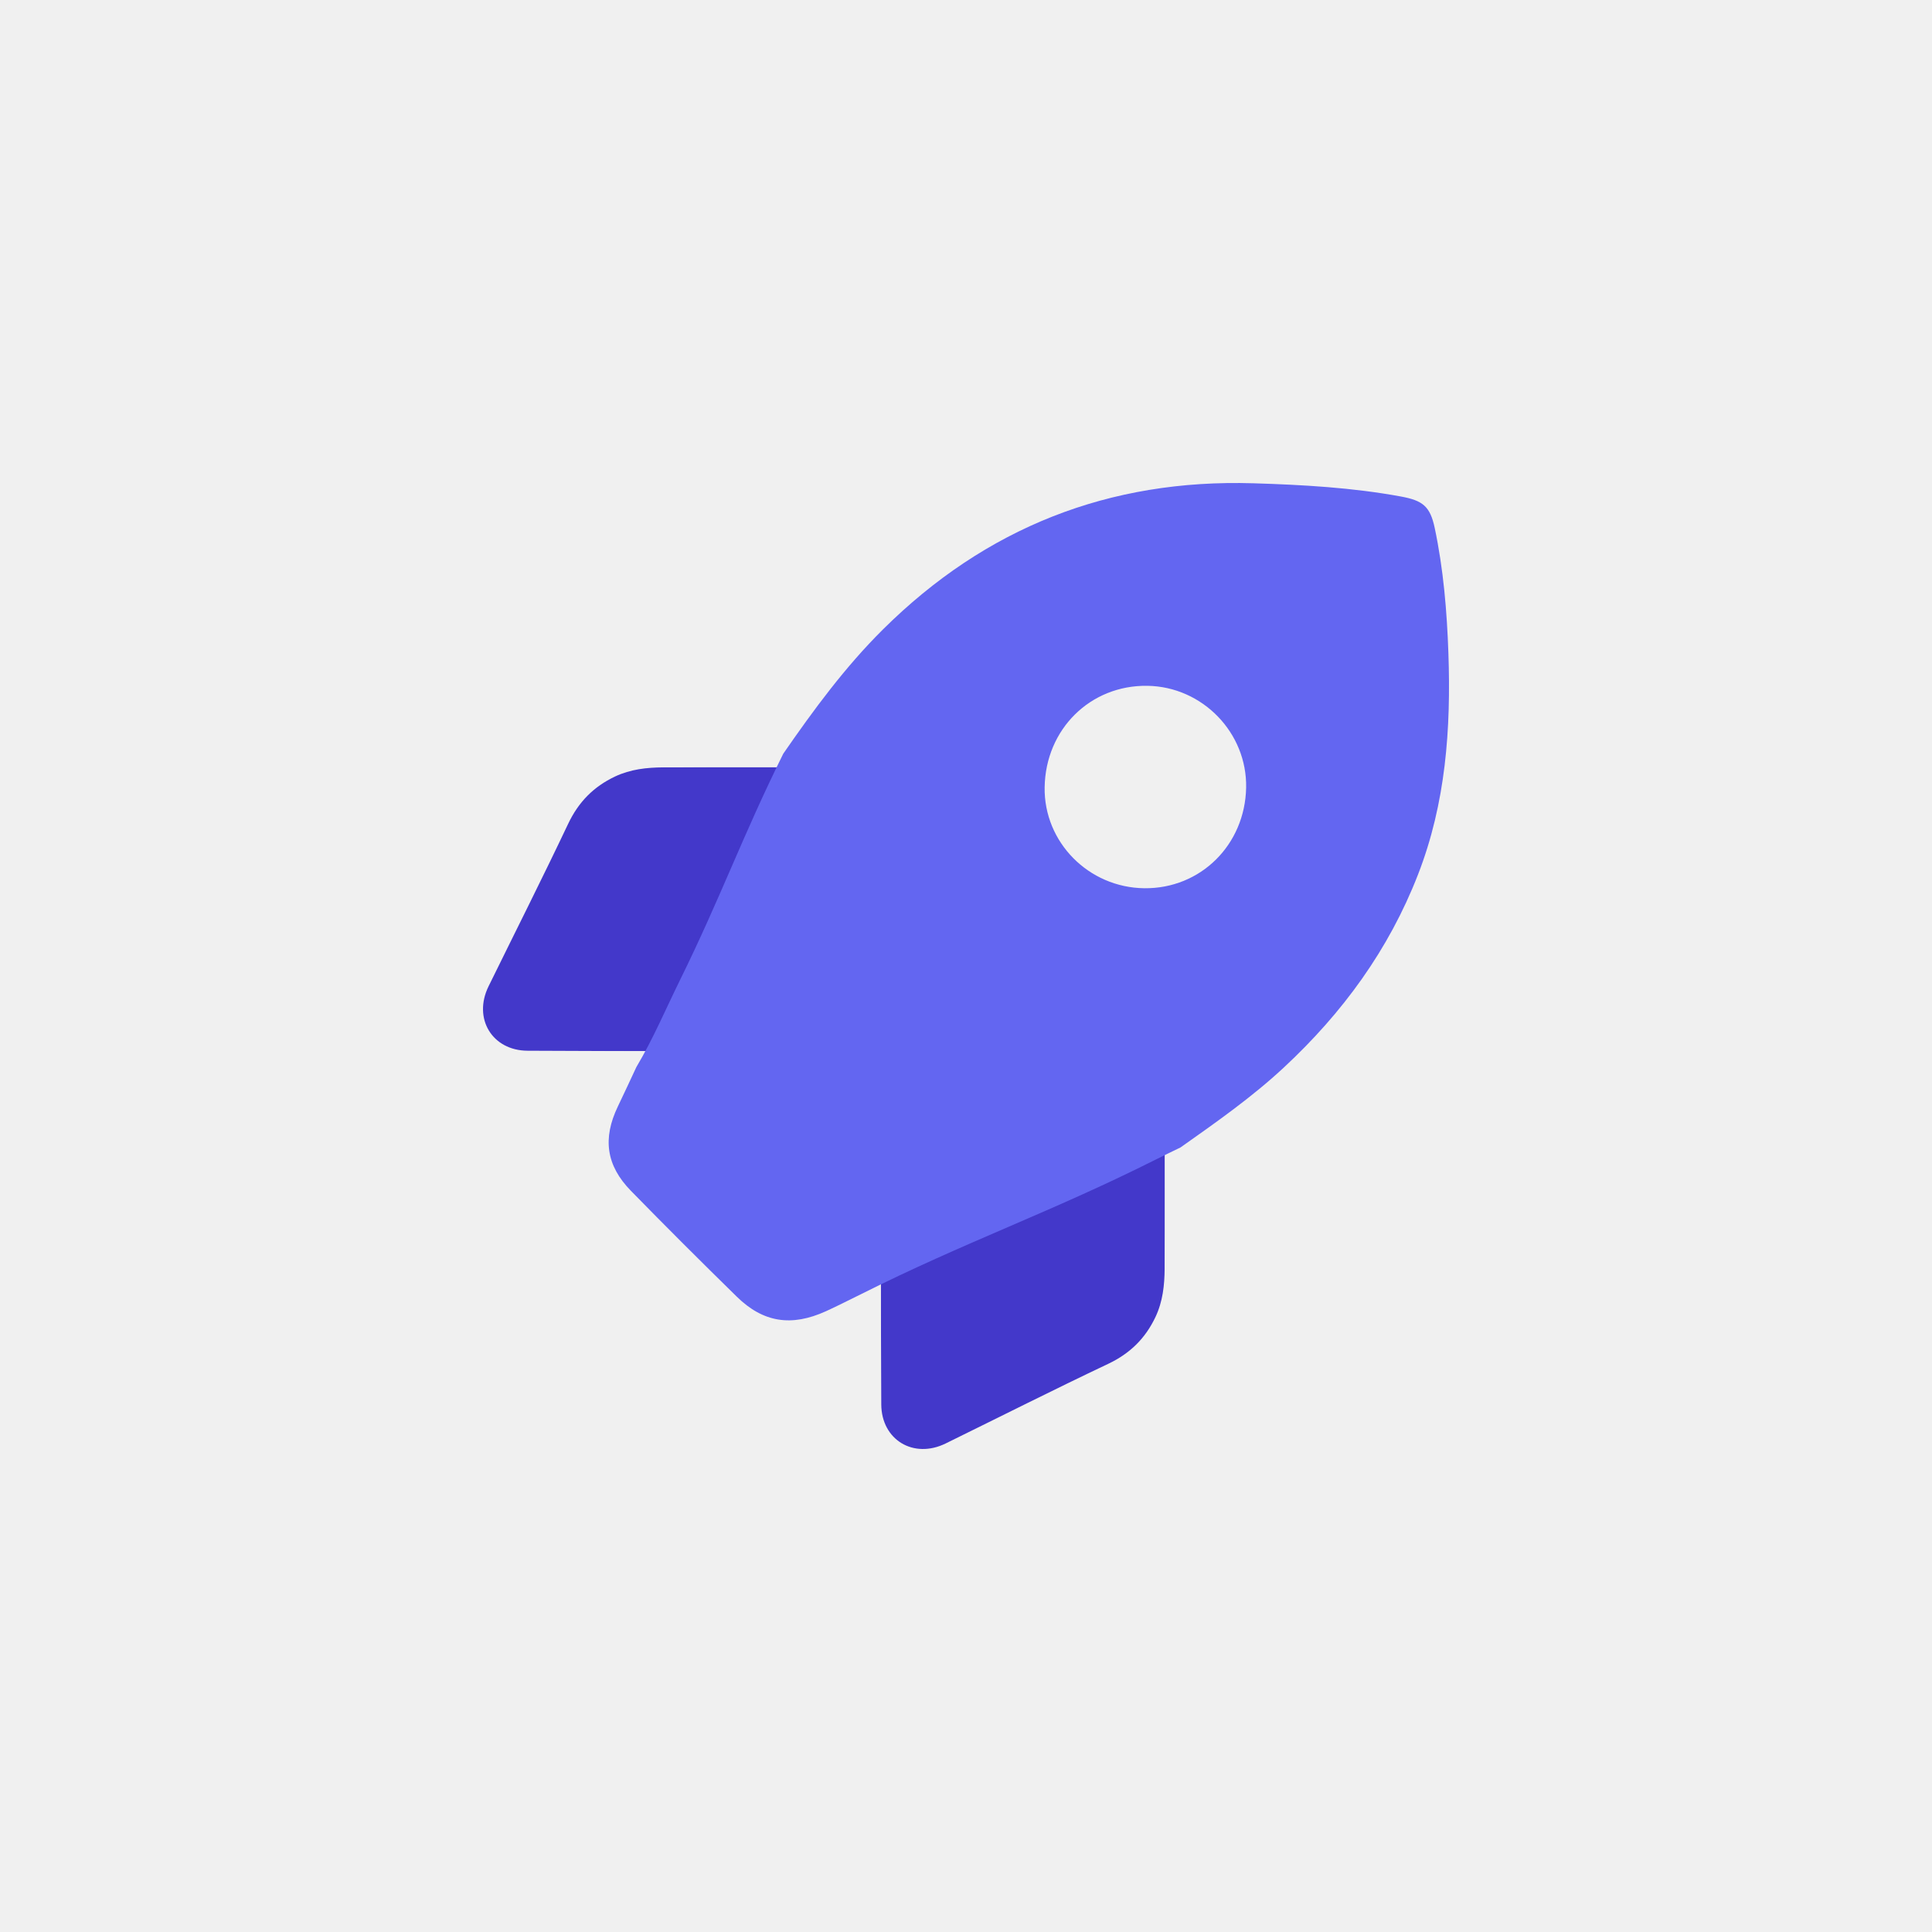
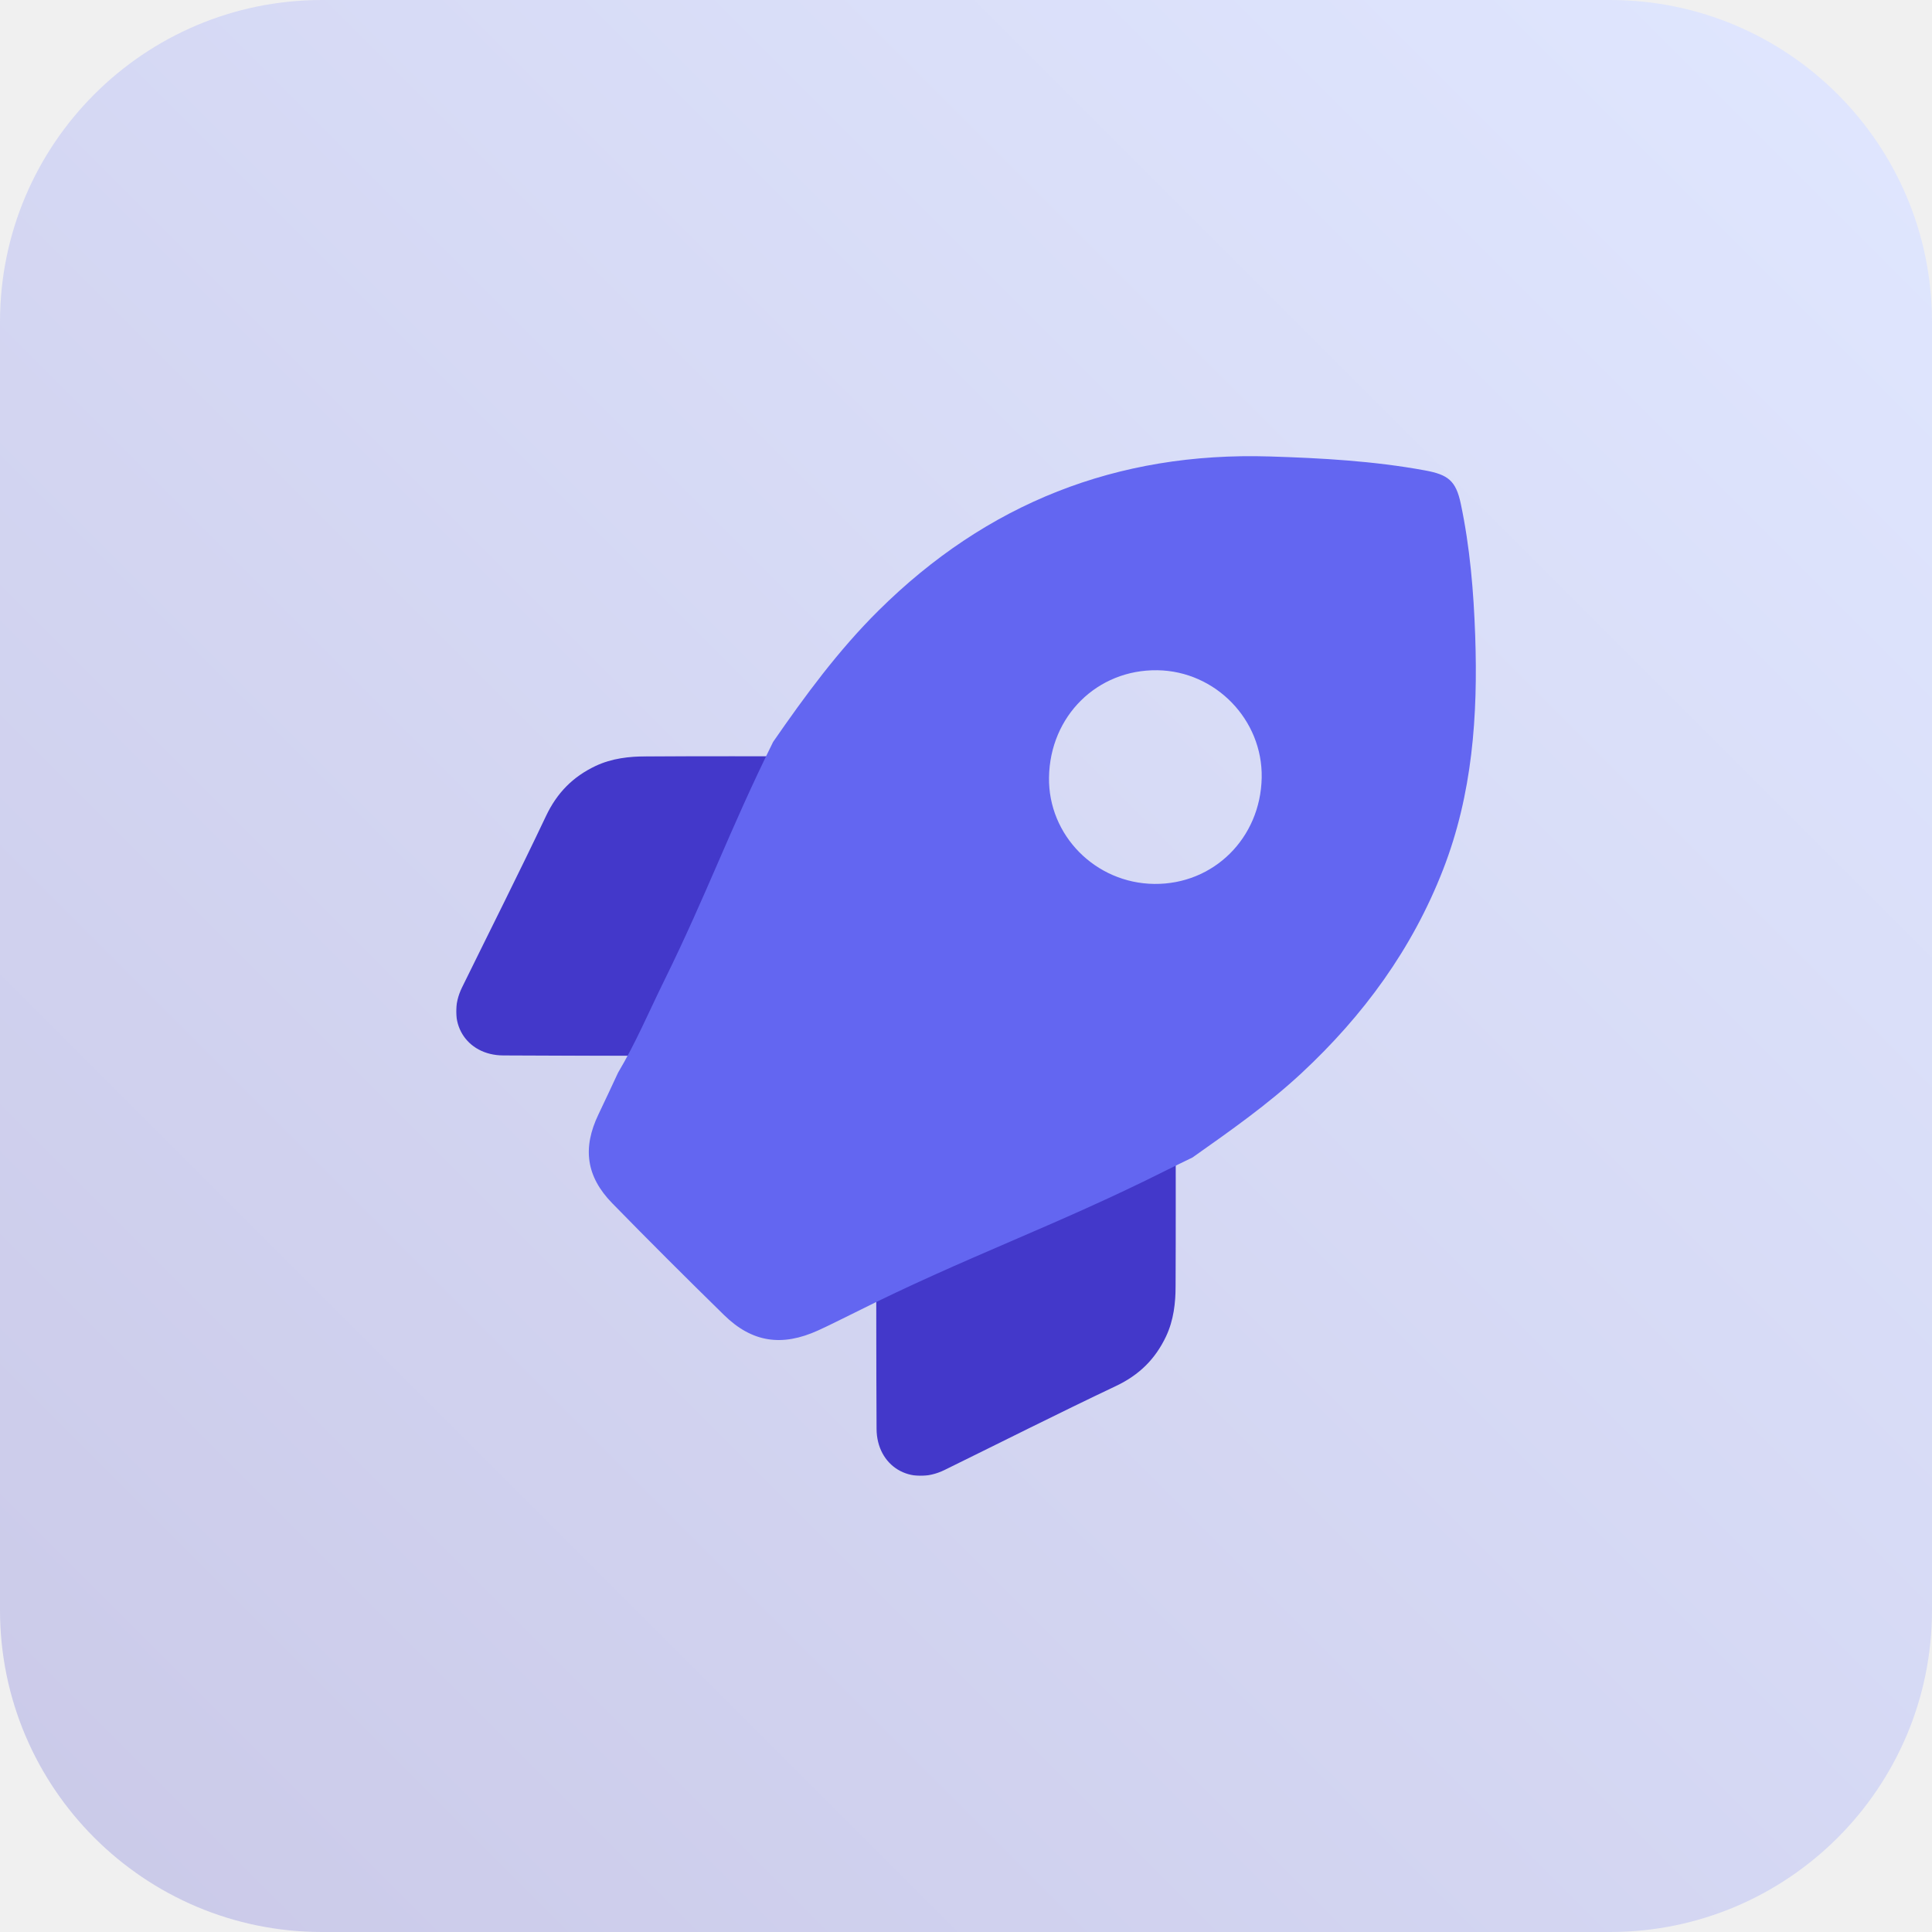
- <svg xmlns="http://www.w3.org/2000/svg" xmlns:xlink="http://www.w3.org/1999/xlink" width="76px" height="76px" viewBox="0 0 76 76" version="1.1">
+ <svg xmlns="http://www.w3.org/2000/svg" xmlns:xlink="http://www.w3.org/1999/xlink" width="72px" height="72px" viewBox="0 0 72 72" version="1.1">
  <defs>
-     <linearGradient x1="-3.88578059e-14%" y1="100%" x2="100%" y2="2.77555756e-15%" id="linearGradient-1">
-       <stop stop-color="#E7E6F1" offset="0%" />
-       <stop stop-color="#F0F1FD" offset="100%" />
+     <linearGradient x1="100%" y1="6.52256027e-14%" x2="4.96130914e-14%" y2="100%" id="linearGradient-1">
+       <stop stop-color="#E0E7FF" offset="0%" />
+       <stop stop-color="#CAC9E8" offset="100%" />
    </linearGradient>
    <polygon id="path-2" points="0 0 11.176 0 11.176 13.412 0 13.412" />
    <polygon id="path-4" points="0 0 11.176 0 11.176 13.412 0 13.412" />
  </defs>
  <g id="icon-get-started-docs" stroke="none" stroke-width="1" fill="none" fill-rule="evenodd">
-     <rect id="Rectangle-Copy-6" fill="url(#linearGradient-1)" opacity="0" x="0" y="0" width="76" height="76" rx="12" />
-     <g id="Group" transform="translate(19, 19)">
-       <g id="Group-6" transform="translate(15.6471, 24.5883)">
-         <mask id="mask-3" fill="white">
-           <use xlink:href="#path-2" />
-         </mask>
-         <g id="Clip-5" />
-         <path d="M0,5.507 C3.445,3.806 6.89,2.104 10.336,0.403 C10.614,0.266 10.894,0.134 11.174,0 C11.173,2.106 11.183,4.211 11.167,6.317 C11.162,6.966 11.096,7.606 10.806,8.22 C10.405,9.064 9.805,9.655 8.944,10.063 C6.801,11.079 4.684,12.148 2.555,13.193 C1.29,13.814 0.028,13.053 0.02,11.66 C0.008,9.609 0.006,7.558 0,5.507" id="Fill-4" fill="#4338CA" mask="url(#mask-3)" />
-       </g>
-       <g id="Group-6" transform="translate(6.7059, 16.7648) scale(1, -1) rotate(90) translate(-6.7059, -16.7648)translate(1.1176, 10.0589)">
-         <mask id="mask-5" fill="white">
-           <use xlink:href="#path-4" />
-         </mask>
-         <g id="Clip-5" />
-         <path d="M0,5.507 C3.445,3.806 6.89,2.104 10.336,0.403 C10.614,0.266 10.894,0.134 11.174,0 C11.173,2.106 11.183,4.211 11.167,6.317 C11.162,6.966 11.096,7.606 10.806,8.22 C10.405,9.064 9.805,9.655 8.944,10.063 C6.801,11.079 4.684,12.148 2.555,13.193 C1.29,13.814 0.028,13.053 0.02,11.66 C0.008,9.609 0.006,7.558 0,5.507" id="Fill-4" fill="#4338CA" mask="url(#mask-5)" />
-       </g>
-       <g id="Group-3" transform="translate(4.9436, 0)" fill="#6366F1">
-         <path d="M25.076,11.986 C25.119,9.827 23.358,8.01 21.191,7.978 C18.946,7.945 17.185,9.686 17.15,11.972 C17.117,14.131 18.882,15.917 21.073,15.941 C23.282,15.965 25.031,14.236 25.076,11.986 M8.548,32.58 C7.194,33.196 6.082,33.029 5.04,32.008 C3.638,30.635 2.247,29.248 0.875,27.844 C-0.101,26.845 -0.243,25.784 0.361,24.526 C0.609,24.011 0.848,23.492 1.09,22.975 C1.744,21.878 2.24,20.702 2.803,19.559 C4.419,16.277 5.246,13.927 6.868,10.649 C8.061,8.924 9.301,7.236 10.797,5.753 C14.831,1.754 19.684,-0.163 25.366,0.011 C27.31,0.071 29.247,0.179 31.164,0.531 C32.022,0.689 32.313,0.914 32.494,1.766 C32.838,3.391 32.975,5.04 33.033,6.698 C33.136,9.669 32.932,12.588 31.837,15.404 C30.685,18.366 28.871,20.842 26.561,22.992 C25.3,24.165 23.897,25.147 22.496,26.137 C22.161,26.3 21.825,26.461 21.493,26.628 C17.365,28.699 14.039,29.845 9.912,31.917 C9.457,32.138 9.008,32.371 8.548,32.58 Z" id="Fill-1" />
+     <g id="Docs-Icons-/-Light-/docs-categories-get-started-rocket-launch-indigo-light">
+       <rect id="Rectangle-Copy-6" fill="url(#linearGradient-1)" x="0" y="0" width="72" height="72" rx="12" />
+       <g id="Group" transform="translate(17, 17)">
+         <g id="Group-6" transform="translate(15.647, 24.5883)">
+           <mask id="mask-3" fill="white">
+             <use xlink:href="#path-2" />
+           </mask>
+           <g id="Clip-5" />
+           <path d="M0,5.507 C3.445,3.806 6.89,2.104 10.336,0.403 C10.614,0.266 10.894,0.134 11.174,0 C11.173,2.106 11.183,4.211 11.167,6.317 C11.162,6.966 11.096,7.606 10.806,8.22 C10.405,9.064 9.805,9.655 8.944,10.063 C6.801,11.079 4.684,12.148 2.555,13.193 C1.29,13.814 0.028,13.053 0.02,11.66 C0.008,9.609 0.006,7.558 0,5.507" id="Fill-4" fill="#4338CA" mask="url(#mask-3)" />
+         </g>
+         <g id="Group-6" transform="translate(6.7059, 16.7648) scale(1, -1) rotate(90) translate(-6.7059, -16.7648)translate(1.1176, 10.0589)">
+           <mask id="mask-5" fill="white">
+             <use xlink:href="#path-4" />
+           </mask>
+           <g id="Clip-5" />
+           <path d="M0,5.507 C3.445,3.806 6.89,2.104 10.336,0.403 C10.614,0.266 10.894,0.134 11.174,0 C11.173,2.106 11.183,4.211 11.167,6.317 C11.162,6.966 11.096,7.606 10.806,8.22 C10.405,9.064 9.805,9.655 8.944,10.063 C6.801,11.079 4.684,12.148 2.555,13.193 C1.29,13.814 0.028,13.053 0.02,11.66 C0.008,9.609 0.006,7.558 0,5.507" id="Fill-4" fill="#4338CA" mask="url(#mask-5)" />
+         </g>
+         <g id="Group-3" transform="translate(4.9436, 0)" fill="#6366F1">
+           <path d="M25.076,11.986 C25.119,9.827 23.358,8.01 21.191,7.978 C18.946,7.945 17.185,9.686 17.15,11.972 C17.117,14.131 18.882,15.917 21.073,15.941 C23.282,15.965 25.031,14.236 25.076,11.986 M8.548,32.58 C7.194,33.196 6.082,33.029 5.04,32.008 C3.638,30.635 2.247,29.248 0.875,27.844 C-0.101,26.845 -0.243,25.784 0.361,24.526 C0.609,24.011 0.848,23.492 1.09,22.975 C1.744,21.878 2.24,20.702 2.803,19.559 C4.419,16.277 5.246,13.927 6.868,10.649 C8.061,8.924 9.301,7.236 10.797,5.753 C14.831,1.754 19.684,-0.163 25.366,0.011 C27.31,0.071 29.247,0.179 31.164,0.531 C32.022,0.689 32.313,0.914 32.494,1.766 C32.838,3.391 32.975,5.04 33.033,6.698 C33.136,9.669 32.932,12.588 31.837,15.404 C30.685,18.366 28.871,20.842 26.561,22.992 C25.3,24.165 23.897,25.147 22.496,26.137 C22.161,26.3 21.825,26.461 21.493,26.628 C17.365,28.699 14.039,29.845 9.912,31.917 C9.457,32.138 9.008,32.371 8.548,32.58 Z" id="Fill-1" />
+         </g>
      </g>
    </g>
  </g>
</svg>
